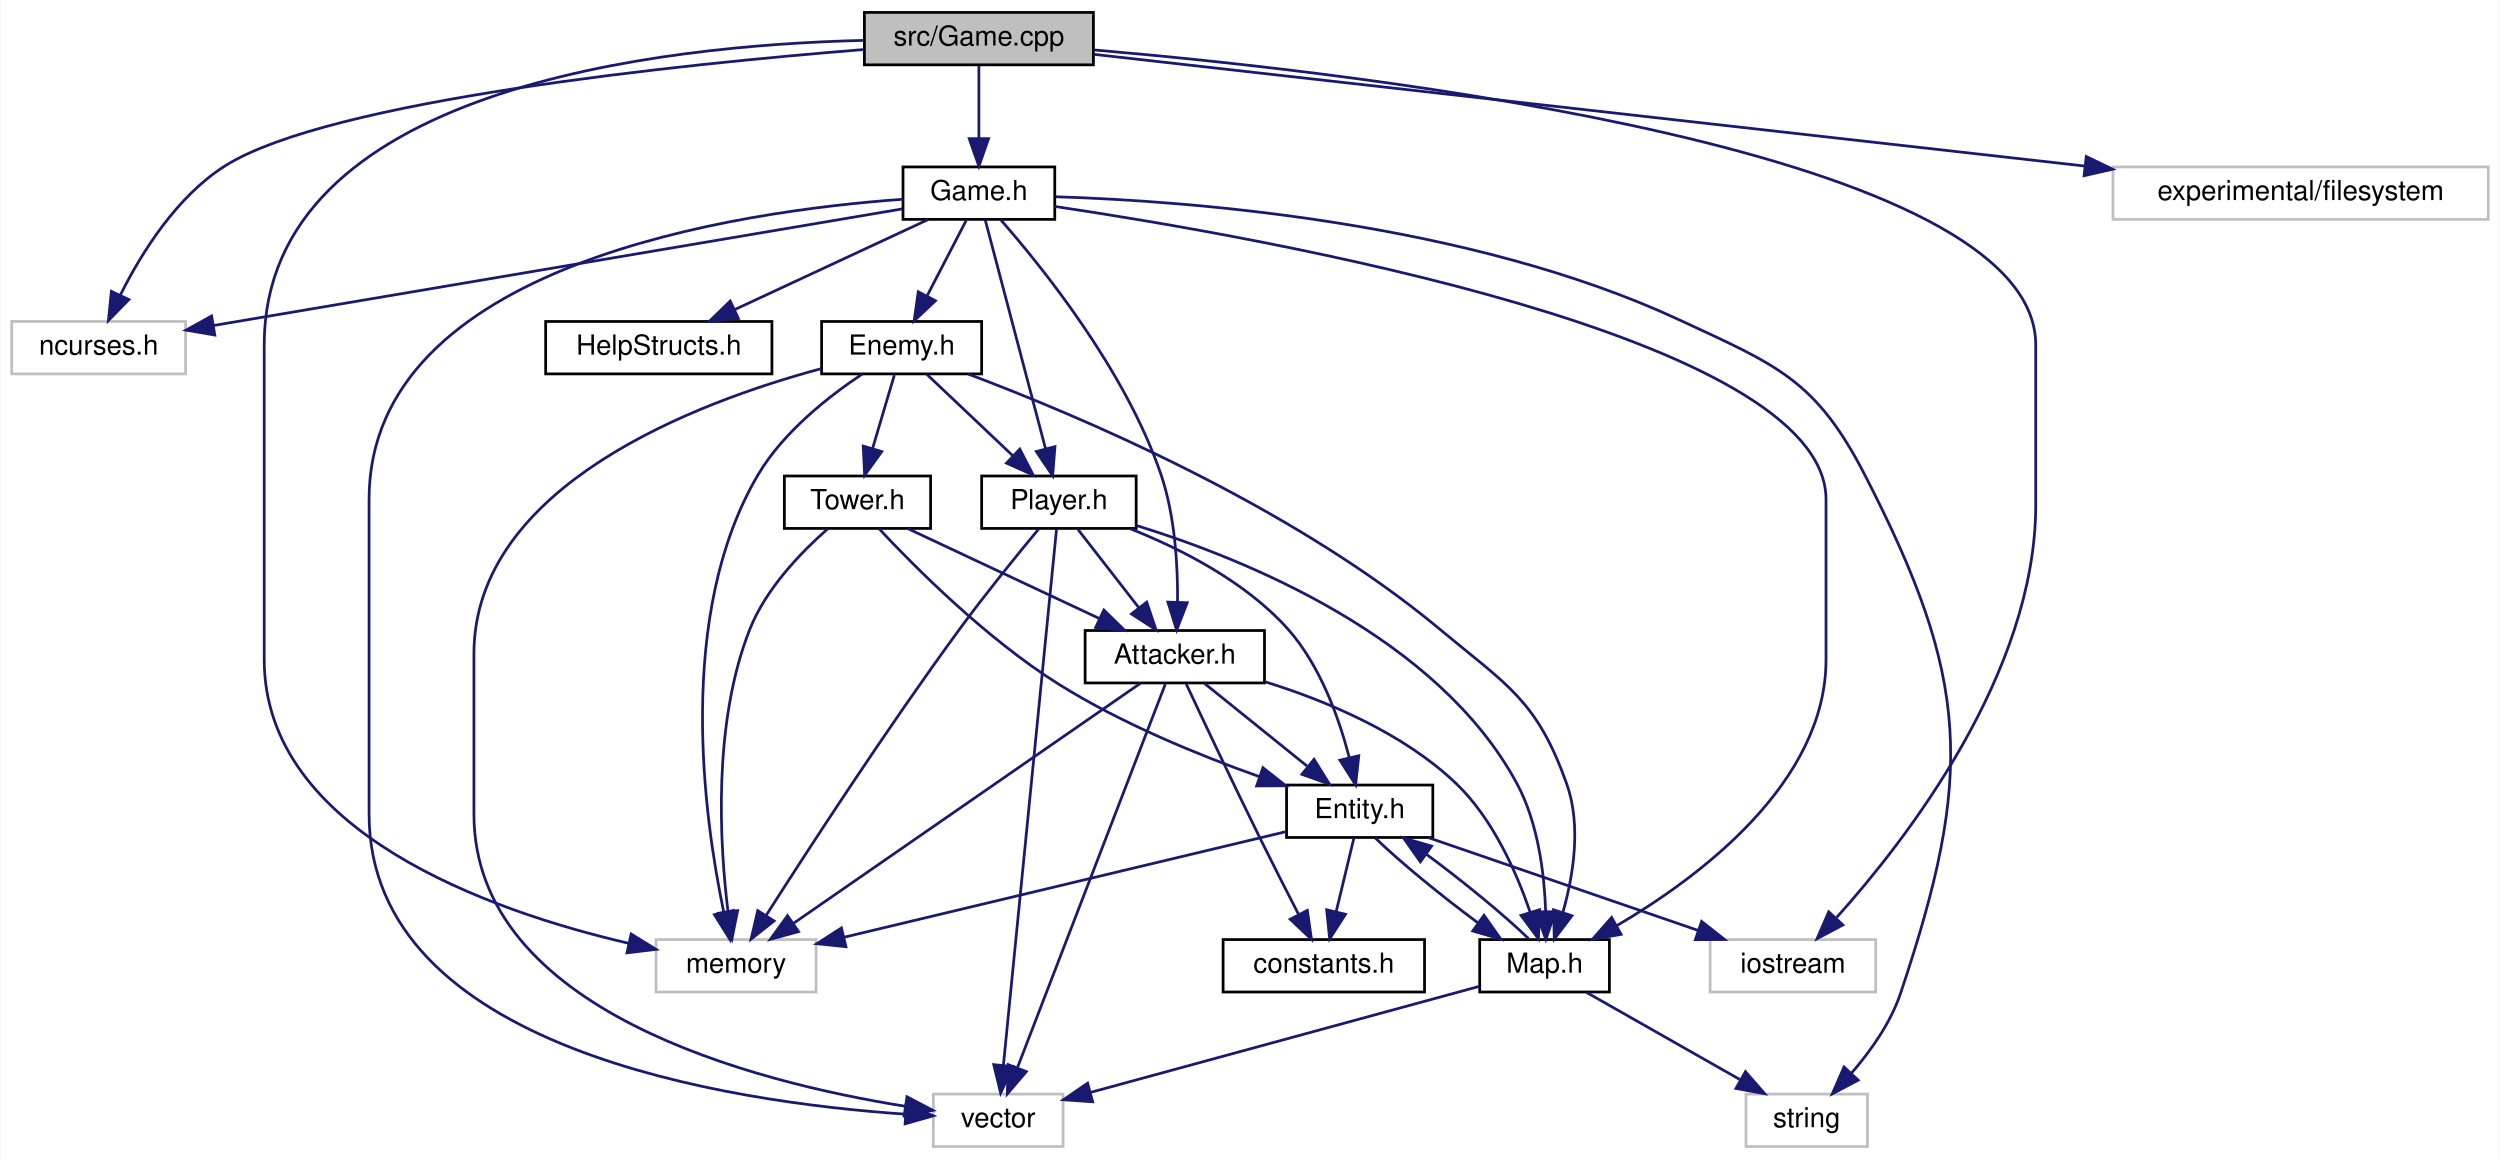
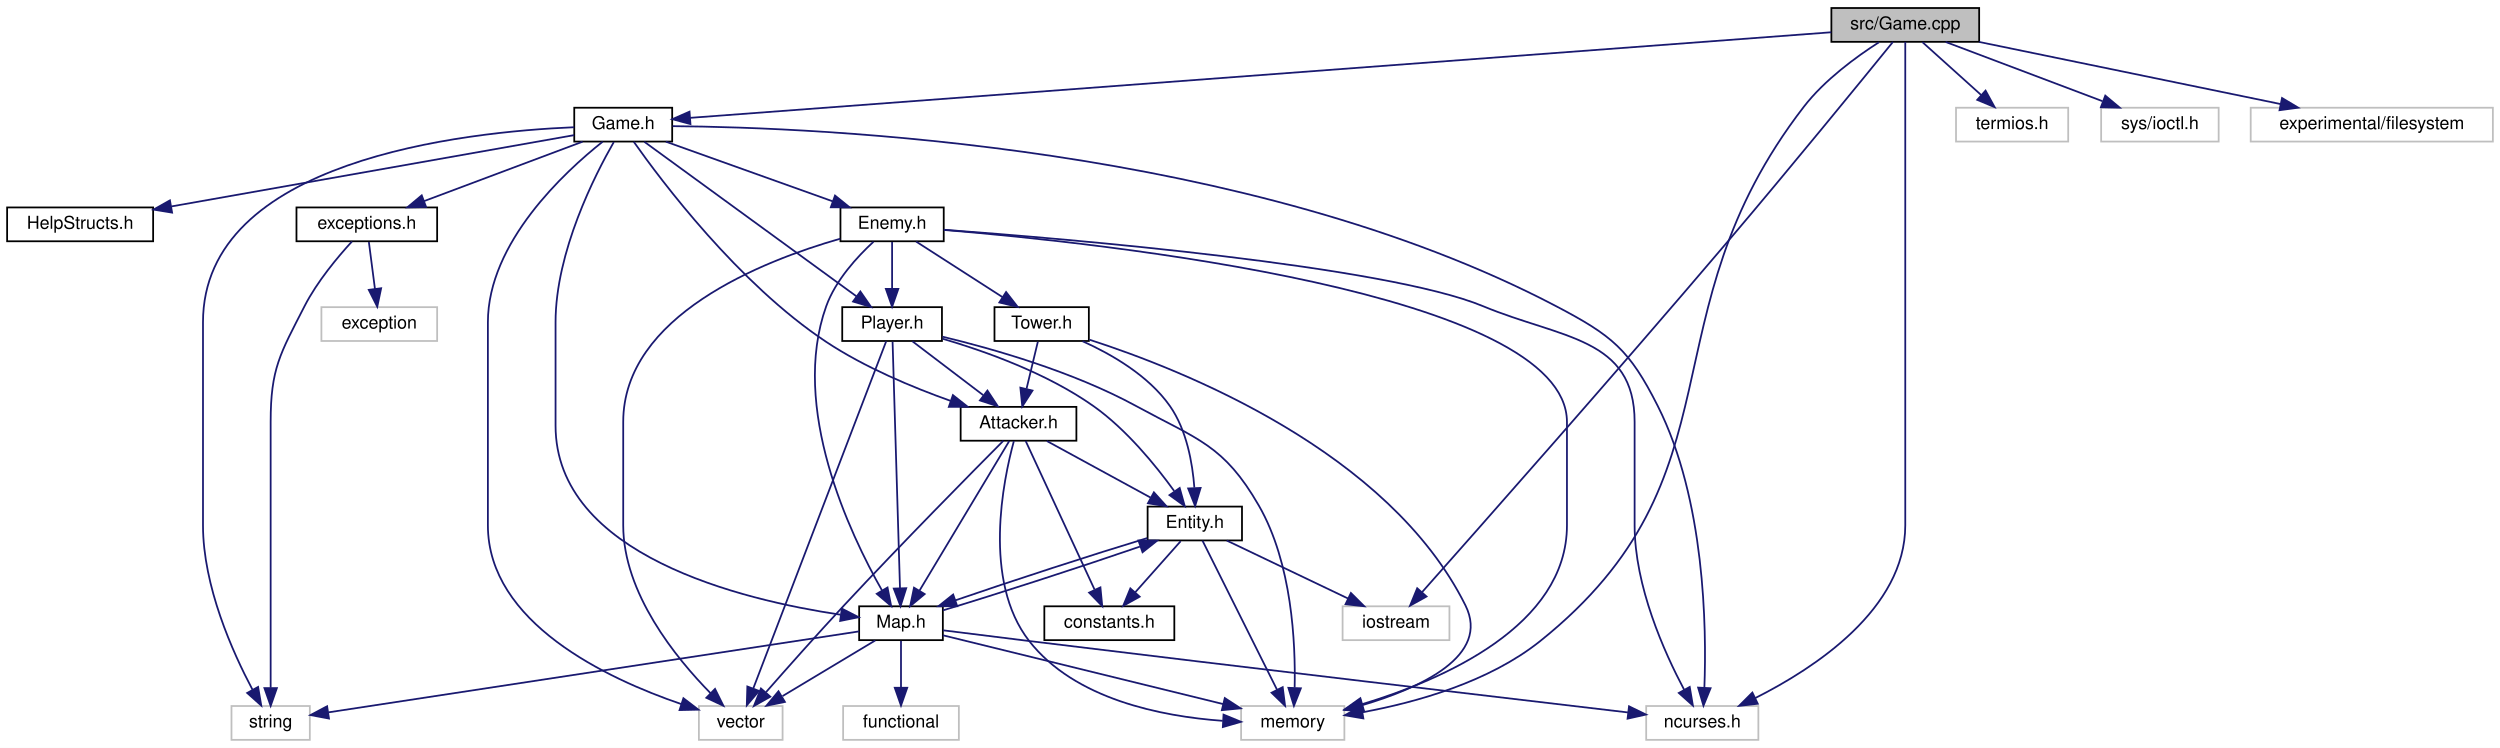
- <svg xmlns="http://www.w3.org/2000/svg" xmlns:xlink="http://www.w3.org/1999/xlink" width="906pt" height="420pt" viewBox="0.00 0.00 905.50 420.00">
+ <svg xmlns="http://www.w3.org/2000/svg" xmlns:xlink="http://www.w3.org/1999/xlink" width="1404pt" height="420pt" viewBox="0.00 0.00 1404.00 420.00">
  <g id="graph0" class="graph" transform="scale(1 1) rotate(0) translate(4 416)">
-     <polygon fill="white" stroke="transparent" points="-4,4 -4,-416 901.5,-416 901.5,4 -4,4" />
+     <polygon fill="white" stroke="transparent" points="-4,4 -4,-416 1400,-416 1400,4 -4,4" />
    <g id="node1" class="node">
      <g id="a_node1">
        <a xlink:title=" ">
-           <polygon fill="#bfbfbf" stroke="black" points="309,-392.5 309,-411.5 392,-411.5 392,-392.5 309,-392.5" />
-           <text text-anchor="middle" x="350.5" y="-399.5" font-family="Helvetica,sans-Serif" font-size="10.00">src/Game.cpp</text>
+           <polygon fill="#bfbfbf" stroke="black" points="1024.5,-392.5 1024.5,-411.5 1107.5,-411.5 1107.5,-392.5 1024.5,-392.5" />
+           <text text-anchor="middle" x="1066" y="-399.5" font-family="Helvetica,sans-Serif" font-size="10.00">src/Game.cpp</text>
        </a>
      </g>
    </g>
    <g id="node2" class="node">
      <g id="a_node2">
        <a xlink:href="Game_8h.html" target="_top" xlink:title=" ">
-           <polygon fill="white" stroke="black" points="323,-336.5 323,-355.5 378,-355.5 378,-336.5 323,-336.5" />
-           <text text-anchor="middle" x="350.5" y="-343.5" font-family="Helvetica,sans-Serif" font-size="10.00">Game.h</text>
+           <polygon fill="white" stroke="black" points="318.5,-336.5 318.5,-355.5 373.5,-355.5 373.5,-336.5 318.5,-336.5" />
+           <text text-anchor="middle" x="346" y="-343.5" font-family="Helvetica,sans-Serif" font-size="10.00">Game.h</text>
        </a>
      </g>
    </g>
    <g id="edge1" class="edge">
-       <path fill="none" stroke="midnightblue" d="M350.5,-392.08C350.5,-385.01 350.5,-374.86 350.5,-365.99" />
-       <polygon fill="midnightblue" stroke="midnightblue" points="354,-365.75 350.5,-355.75 347,-365.75 354,-365.75" />
+       <path fill="none" stroke="midnightblue" d="M1024.44,-397.88C895.97,-388.25 506.49,-359.04 383.58,-349.82" />
+       <polygon fill="midnightblue" stroke="midnightblue" points="383.76,-346.32 373.53,-349.06 383.24,-353.3 383.76,-346.32" />
    </g>
    <g id="node4" class="node">
      <g id="a_node4">
        <a xlink:title=" ">
-           <polygon fill="white" stroke="#bfbfbf" points="0,-280.5 0,-299.5 63,-299.5 63,-280.5 0,-280.5" />
-           <text text-anchor="middle" x="31.5" y="-287.5" font-family="Helvetica,sans-Serif" font-size="10.00">ncurses.h</text>
-         </a>
-       </g>
-     </g>
-     <g id="edge35" class="edge">
-       <path fill="none" stroke="midnightblue" d="M308.92,-398.06C242.32,-392.71 115.37,-379.7 77.5,-356 59.79,-344.92 46.96,-324.27 39.42,-309.21" />
-       <polygon fill="midnightblue" stroke="midnightblue" points="42.45,-307.44 35.05,-299.86 36.11,-310.4 42.45,-307.44" />
+           <polygon fill="white" stroke="#bfbfbf" points="920.5,-0.5 920.5,-19.5 983.5,-19.5 983.5,-0.5 920.5,-0.5" />
+           <text text-anchor="middle" x="952" y="-7.5" font-family="Helvetica,sans-Serif" font-size="10.00">ncurses.h</text>
+         </a>
+       </g>
+     </g>
+     <g id="edge42" class="edge">
+       <path fill="none" stroke="midnightblue" d="M1066,-392.44C1066,-373.94 1066,-328.81 1066,-291 1066,-291 1066,-291 1066,-121 1066,-74.11 1015.45,-40.89 981.67,-23.93" />
+       <polygon fill="midnightblue" stroke="midnightblue" points="983.17,-20.77 972.64,-19.58 980.13,-27.07 983.17,-20.77" />
    </g>
    <g id="node11" class="node">
      <g id="a_node11">
        <a xlink:title=" ">
-           <polygon fill="white" stroke="#bfbfbf" points="615.5,-56.5 615.5,-75.5 675.5,-75.5 675.5,-56.5 615.5,-56.5" />
-           <text text-anchor="middle" x="645.5" y="-63.5" font-family="Helvetica,sans-Serif" font-size="10.00">iostream</text>
-         </a>
-       </g>
-     </g>
-     <g id="edge36" class="edge">
-       <path fill="none" stroke="midnightblue" d="M392.22,-397.9C491.48,-389.38 733.5,-361.39 733.5,-291 733.5,-291 733.5,-291 733.5,-233 733.5,-172.11 686.7,-111.75 661.36,-83.53" />
-       <polygon fill="midnightblue" stroke="midnightblue" points="663.61,-80.81 654.26,-75.83 658.47,-85.56 663.61,-80.81" />
-     </g>
-     <g id="node12" class="node">
-       <g id="a_node12">
-         <a xlink:title=" ">
-           <polygon fill="white" stroke="#bfbfbf" points="233.5,-56.5 233.5,-75.5 291.5,-75.5 291.5,-56.5 233.5,-56.5" />
-           <text text-anchor="middle" x="262.5" y="-63.5" font-family="Helvetica,sans-Serif" font-size="10.00">memory</text>
-         </a>
-       </g>
-     </g>
-     <g id="edge37" class="edge">
-       <path fill="none" stroke="midnightblue" d="M308.89,-401.37C235.67,-399.62 91.5,-384.31 91.5,-291 91.5,-291 91.5,-291 91.5,-177 91.5,-114.58 173.08,-85.91 223.54,-74.15" />
-       <polygon fill="midnightblue" stroke="midnightblue" points="224.48,-77.52 233.49,-71.95 222.97,-70.69 224.48,-77.52" />
-     </g>
-     <g id="node16" class="node">
-       <g id="a_node16">
-         <a xlink:title=" ">
-           <polygon fill="white" stroke="#bfbfbf" points="761.5,-336.5 761.5,-355.5 897.5,-355.5 897.5,-336.5 761.5,-336.5" />
-           <text text-anchor="middle" x="829.5" y="-343.5" font-family="Helvetica,sans-Serif" font-size="10.00">experimental/filesystem</text>
-         </a>
-       </g>
-     </g>
-     <g id="edge38" class="edge">
-       <path fill="none" stroke="midnightblue" d="M392.17,-396.3C472.24,-387.28 648.74,-367.38 751.35,-355.81" />
-       <polygon fill="midnightblue" stroke="midnightblue" points="751.81,-359.28 761.35,-354.68 751.02,-352.32 751.81,-359.28" />
+           <polygon fill="white" stroke="#bfbfbf" points="693,-0.5 693,-19.5 751,-19.5 751,-0.5 693,-0.5" />
+           <text text-anchor="middle" x="722" y="-7.5" font-family="Helvetica,sans-Serif" font-size="10.00">memory</text>
+         </a>
+       </g>
+     </g>
+     <g id="edge44" class="edge">
+       <path fill="none" stroke="midnightblue" d="M1051.22,-392.27C1038.6,-384.19 1020.7,-371.18 1009,-356 918.21,-238.27 977.01,-148.99 861,-56 832.23,-32.94 791.32,-21.56 761.33,-16.03" />
+       <polygon fill="midnightblue" stroke="midnightblue" points="761.66,-12.53 751.21,-14.31 760.48,-19.44 761.66,-12.53" />
+     </g>
+     <g id="node13" class="node">
+       <g id="a_node13">
+         <a xlink:title=" ">
+           <polygon fill="white" stroke="#bfbfbf" points="750,-56.5 750,-75.5 810,-75.5 810,-56.5 750,-56.5" />
+           <text text-anchor="middle" x="780" y="-63.5" font-family="Helvetica,sans-Serif" font-size="10.00">iostream</text>
+         </a>
+       </g>
+     </g>
+     <g id="edge43" class="edge">
+       <path fill="none" stroke="midnightblue" d="M1059.05,-392.43C1042.89,-372.53 1001.47,-321.75 966,-280 903.03,-205.88 826.12,-118.91 794.57,-83.38" />
+       <polygon fill="midnightblue" stroke="midnightblue" points="797.14,-81 787.88,-75.85 791.91,-85.65 797.14,-81" />
+     </g>
+     <g id="node19" class="node">
+       <g id="a_node19">
+         <a xlink:title=" ">
+           <polygon fill="white" stroke="#bfbfbf" points="1094.5,-336.5 1094.5,-355.5 1157.5,-355.5 1157.5,-336.5 1094.5,-336.5" />
+           <text text-anchor="middle" x="1126" y="-343.5" font-family="Helvetica,sans-Serif" font-size="10.00">termios.h</text>
+         </a>
+       </g>
+     </g>
+     <g id="edge45" class="edge">
+       <path fill="none" stroke="midnightblue" d="M1075.64,-392.32C1084.51,-384.34 1097.87,-372.31 1108.61,-362.65" />
+       <polygon fill="midnightblue" stroke="midnightblue" points="1111.09,-365.13 1116.18,-355.83 1106.41,-359.92 1111.09,-365.13" />
+     </g>
+     <g id="node20" class="node">
+       <g id="a_node20">
+         <a xlink:title=" ">
+           <polygon fill="white" stroke="#bfbfbf" points="1176,-336.5 1176,-355.5 1242,-355.5 1242,-336.5 1176,-336.5" />
+           <text text-anchor="middle" x="1209" y="-343.5" font-family="Helvetica,sans-Serif" font-size="10.00">sys/ioctl.h</text>
+         </a>
+       </g>
+     </g>
+     <g id="edge46" class="edge">
+       <path fill="none" stroke="midnightblue" d="M1088.66,-392.44C1112.4,-383.48 1149.91,-369.31 1176.74,-359.18" />
+       <polygon fill="midnightblue" stroke="midnightblue" points="1178.33,-362.32 1186.45,-355.52 1175.86,-355.77 1178.33,-362.32" />
+     </g>
+     <g id="node21" class="node">
+       <g id="a_node21">
+         <a xlink:title=" ">
+           <polygon fill="white" stroke="#bfbfbf" points="1260,-336.5 1260,-355.5 1396,-355.5 1396,-336.5 1260,-336.5" />
+           <text text-anchor="middle" x="1328" y="-343.5" font-family="Helvetica,sans-Serif" font-size="10.00">experimental/filesystem</text>
+         </a>
+       </g>
+     </g>
+     <g id="edge47" class="edge">
+       <path fill="none" stroke="midnightblue" d="M1107.51,-392.44C1153.41,-382.98 1227.38,-367.74 1276.83,-357.55" />
+       <polygon fill="midnightblue" stroke="midnightblue" points="1277.59,-360.96 1286.68,-355.52 1276.18,-354.11 1277.59,-360.96" />
    </g>
    <g id="node3" class="node">
      <g id="a_node3">
        <a xlink:href="HelpStructs_8h.html" target="_top" xlink:title=" ">
-           <polygon fill="white" stroke="black" points="193.5,-280.5 193.5,-299.5 275.5,-299.5 275.5,-280.5 193.5,-280.5" />
-           <text text-anchor="middle" x="234.5" y="-287.5" font-family="Helvetica,sans-Serif" font-size="10.00">HelpStructs.h</text>
+           <polygon fill="white" stroke="black" points="0,-280.5 0,-299.5 82,-299.5 82,-280.5 0,-280.5" />
+           <text text-anchor="middle" x="41" y="-287.5" font-family="Helvetica,sans-Serif" font-size="10.00">HelpStructs.h</text>
        </a>
      </g>
    </g>
    <g id="edge2" class="edge">
-       <path fill="none" stroke="midnightblue" d="M332.12,-336.44C313.28,-327.68 283.77,-313.94 262.12,-303.86" />
-       <polygon fill="midnightblue" stroke="midnightblue" points="263.34,-300.56 252.79,-299.52 260.38,-306.91 263.34,-300.56" />
+       <path fill="none" stroke="midnightblue" d="M318.4,-340.11C267.31,-331.07 157.33,-311.6 92.24,-300.07" />
+       <polygon fill="midnightblue" stroke="midnightblue" points="92.65,-296.59 82.19,-298.29 91.43,-303.48 92.65,-296.59" />
    </g>
    <g id="edge3" class="edge">
-       <path fill="none" stroke="midnightblue" d="M322.75,-340.3C266.63,-330.8 139.41,-309.27 73.23,-298.06" />
-       <polygon fill="midnightblue" stroke="midnightblue" points="73.6,-294.58 63.16,-296.36 72.43,-301.48 73.6,-294.58" />
+       <path fill="none" stroke="midnightblue" d="M373.7,-345.15C454.91,-344.49 697.54,-334.55 870,-244 901.44,-227.49 911,-219.71 927,-188 953.51,-135.46 954.46,-63.63 953.18,-29.92" />
+       <polygon fill="midnightblue" stroke="midnightblue" points="956.66,-29.5 952.66,-19.68 949.67,-29.85 956.66,-29.5" />
    </g>
    <g id="node5" class="node">
      <g id="a_node5">
        <a xlink:href="Attacker_8h.html" target="_top" xlink:title=" ">
-           <polygon fill="white" stroke="black" points="389,-168.5 389,-187.5 454,-187.5 454,-168.5 389,-168.5" />
-           <text text-anchor="middle" x="421.5" y="-175.5" font-family="Helvetica,sans-Serif" font-size="10.00">Attacker.h</text>
+           <polygon fill="white" stroke="black" points="535.5,-168.5 535.5,-187.5 600.5,-187.5 600.5,-168.5 535.5,-168.5" />
+           <text text-anchor="middle" x="568" y="-175.5" font-family="Helvetica,sans-Serif" font-size="10.00">Attacker.h</text>
        </a>
      </g>
    </g>
    <g id="edge4" class="edge">
-       <path fill="none" stroke="midnightblue" d="M358.38,-336.36C372.9,-319.85 403.55,-282.08 416.5,-244 421.57,-229.08 422.61,-211.17 422.49,-197.93" />
-       <polygon fill="midnightblue" stroke="midnightblue" points="425.99,-197.57 422.17,-187.69 418.99,-197.79 425.99,-197.57" />
+       <path fill="none" stroke="midnightblue" d="M351.9,-336.4C367.25,-314.62 410.69,-256.7 460,-224 481.58,-209.69 508.45,-198.47 529.99,-190.82" />
+       <polygon fill="midnightblue" stroke="midnightblue" points="531.15,-194.12 539.47,-187.55 528.87,-187.5 531.15,-194.12" />
    </g>
    <g id="node8" class="node">
      <g id="a_node8">
        <a xlink:href="Map_8h.html" target="_top" xlink:title=" ">
-           <polygon fill="white" stroke="black" points="532,-56.5 532,-75.5 579,-75.5 579,-56.5 532,-56.5" />
-           <text text-anchor="middle" x="555.5" y="-63.5" font-family="Helvetica,sans-Serif" font-size="10.00">Map.h</text>
-         </a>
-       </g>
-     </g>
-     <g id="edge17" class="edge">
-       <path fill="none" stroke="midnightblue" d="M378.01,-341.18C453.37,-329.96 657.5,-294.09 657.5,-235 657.5,-235 657.5,-235 657.5,-177 657.5,-132.39 611.84,-98.23 581.62,-80.51" />
-       <polygon fill="midnightblue" stroke="midnightblue" points="583.23,-77.4 572.8,-75.55 579.8,-83.5 583.23,-77.4" />
+           <polygon fill="white" stroke="black" points="478.5,-56.5 478.5,-75.5 525.5,-75.5 525.5,-56.5 478.5,-56.5" />
+           <text text-anchor="middle" x="502" y="-63.5" font-family="Helvetica,sans-Serif" font-size="10.00">Map.h</text>
+         </a>
+       </g>
+     </g>
+     <g id="edge20" class="edge">
+       <path fill="none" stroke="midnightblue" d="M340.72,-336.23C330.27,-318.04 308,-274.6 308,-235 308,-235 308,-235 308,-177 308,-104.25 412.5,-79.04 468.11,-70.77" />
+       <polygon fill="midnightblue" stroke="midnightblue" points="468.78,-74.21 478.21,-69.37 467.83,-67.27 468.78,-74.21" />
    </g>
    <g id="node9" class="node">
      <g id="a_node9">
        <a xlink:title=" ">
-           <polygon fill="white" stroke="#bfbfbf" points="334,-0.5 334,-19.5 381,-19.5 381,-0.5 334,-0.5" />
-           <text text-anchor="middle" x="357.5" y="-7.5" font-family="Helvetica,sans-Serif" font-size="10.00">vector</text>
-         </a>
-       </g>
-     </g>
-     <g id="edge33" class="edge">
-       <path fill="none" stroke="midnightblue" d="M322.96,-343.79C263.71,-339.54 129.5,-320.5 129.5,-235 129.5,-235 129.5,-235 129.5,-121 129.5,-35.83 260.15,-16.57 323.65,-12.24" />
-       <polygon fill="midnightblue" stroke="midnightblue" points="324.18,-15.72 333.96,-11.63 323.77,-8.73 324.18,-15.72" />
+           <polygon fill="white" stroke="#bfbfbf" points="388.5,-0.5 388.5,-19.5 435.5,-19.5 435.5,-0.5 388.5,-0.5" />
+           <text text-anchor="middle" x="412" y="-7.5" font-family="Helvetica,sans-Serif" font-size="10.00">vector</text>
+         </a>
+       </g>
+     </g>
+     <g id="edge40" class="edge">
+       <path fill="none" stroke="midnightblue" d="M334.46,-336.43C313.2,-319.57 270,-279.8 270,-235 270,-235 270,-235 270,-121 270,-66.29 336.69,-34.91 378.66,-20.57" />
+       <polygon fill="midnightblue" stroke="midnightblue" points="379.81,-23.88 388.23,-17.45 377.64,-17.22 379.81,-23.88" />
    </g>
    <g id="node10" class="node">
      <g id="a_node10">
        <a xlink:title=" ">
-           <polygon fill="white" stroke="#bfbfbf" points="628.5,-0.5 628.5,-19.5 672.5,-19.5 672.5,-0.5 628.5,-0.5" />
-           <text text-anchor="middle" x="650.5" y="-7.5" font-family="Helvetica,sans-Serif" font-size="10.00">string</text>
-         </a>
-       </g>
-     </g>
-     <g id="edge34" class="edge">
-       <path fill="none" stroke="midnightblue" d="M378.2,-344.7C426.43,-343.19 527.97,-335.63 604.5,-300 639.68,-283.62 653.72,-278.5 671.5,-244 709.87,-169.55 711.13,-135.41 684.5,-56 680.9,-45.25 673.6,-35.02 666.68,-27.04" />
-       <polygon fill="midnightblue" stroke="midnightblue" points="669.15,-24.56 659.79,-19.61 664.02,-29.32 669.15,-24.56" />
-     </g>
-     <g id="node13" class="node">
-       <g id="a_node13">
-         <a xlink:href="Player_8h.html" target="_top" xlink:title=" ">
-           <polygon fill="white" stroke="black" points="351.5,-224.5 351.5,-243.5 407.5,-243.5 407.5,-224.5 351.5,-224.5" />
-           <text text-anchor="middle" x="379.5" y="-231.5" font-family="Helvetica,sans-Serif" font-size="10.00">Player.h</text>
-         </a>
-       </g>
-     </g>
-     <g id="edge18" class="edge">
-       <path fill="none" stroke="midnightblue" d="M352.78,-336.37C357.48,-318.54 368.35,-277.3 374.68,-253.27" />
-       <polygon fill="midnightblue" stroke="midnightblue" points="378.07,-254.15 377.23,-243.59 371.3,-252.37 378.07,-254.15" />
+           <polygon fill="white" stroke="#bfbfbf" points="126,-0.5 126,-19.5 170,-19.5 170,-0.5 126,-0.5" />
+           <text text-anchor="middle" x="148" y="-7.5" font-family="Helvetica,sans-Serif" font-size="10.00">string</text>
+         </a>
+       </g>
+     </g>
+     <g id="edge41" class="edge">
+       <path fill="none" stroke="midnightblue" d="M318.47,-344.55C256.21,-341.93 110,-326.09 110,-235 110,-235 110,-235 110,-121 110,-86.81 126.6,-49.76 137.86,-28.57" />
+       <polygon fill="midnightblue" stroke="midnightblue" points="140.95,-30.22 142.72,-19.77 134.82,-26.83 140.95,-30.22" />
    </g>
    <g id="node14" class="node">
      <g id="a_node14">
+         <a xlink:href="exceptions_8h.html" target="_top" xlink:title=" ">
+           <polygon fill="white" stroke="black" points="162.5,-280.5 162.5,-299.5 241.5,-299.5 241.5,-280.5 162.5,-280.5" />
+           <text text-anchor="middle" x="202" y="-287.5" font-family="Helvetica,sans-Serif" font-size="10.00">exceptions.h</text>
+         </a>
+       </g>
+     </g>
+     <g id="edge21" class="edge">
+       <path fill="none" stroke="midnightblue" d="M323.18,-336.44C299.17,-327.44 261.17,-313.19 234.13,-303.05" />
+       <polygon fill="midnightblue" stroke="midnightblue" points="235.3,-299.75 224.71,-299.52 232.84,-306.3 235.3,-299.75" />
+     </g>
+     <g id="node16" class="node">
+       <g id="a_node16">
+         <a xlink:href="Player_8h.html" target="_top" xlink:title=" ">
+           <polygon fill="white" stroke="black" points="469,-224.5 469,-243.5 525,-243.5 525,-224.5 469,-224.5" />
+           <text text-anchor="middle" x="497" y="-231.5" font-family="Helvetica,sans-Serif" font-size="10.00">Player.h</text>
+         </a>
+       </g>
+     </g>
+     <g id="edge24" class="edge">
+       <path fill="none" stroke="midnightblue" d="M357.85,-336.37C383.65,-317.57 445.15,-272.77 477.05,-249.53" />
+       <polygon fill="midnightblue" stroke="midnightblue" points="479.18,-252.31 485.21,-243.59 475.06,-246.65 479.18,-252.31" />
+     </g>
+     <g id="node17" class="node">
+       <g id="a_node17">
        <a xlink:href="Enemy_8h.html" target="_top" xlink:title=" ">
-           <polygon fill="white" stroke="black" points="293.5,-280.5 293.5,-299.5 351.5,-299.5 351.5,-280.5 293.5,-280.5" />
-           <text text-anchor="middle" x="322.5" y="-287.5" font-family="Helvetica,sans-Serif" font-size="10.00">Enemy.h</text>
-         </a>
-       </g>
-     </g>
-     <g id="edge24" class="edge">
-       <path fill="none" stroke="midnightblue" d="M345.88,-336.08C342.04,-328.69 336.48,-317.95 331.74,-308.81" />
-       <polygon fill="midnightblue" stroke="midnightblue" points="334.75,-307.02 327.04,-299.75 328.53,-310.24 334.75,-307.02" />
+           <polygon fill="white" stroke="black" points="468,-280.5 468,-299.5 526,-299.5 526,-280.5 468,-280.5" />
+           <text text-anchor="middle" x="497" y="-287.5" font-family="Helvetica,sans-Serif" font-size="10.00">Enemy.h</text>
+         </a>
+       </g>
+     </g>
+     <g id="edge30" class="edge">
+       <path fill="none" stroke="midnightblue" d="M369.93,-336.44C395.22,-327.4 435.3,-313.06 463.68,-302.92" />
+       <polygon fill="midnightblue" stroke="midnightblue" points="464.95,-306.18 473.19,-299.52 462.59,-299.59 464.95,-306.18" />
    </g>
    <g id="node6" class="node">
      <g id="a_node6">
        <a xlink:href="Entity_8h.html" target="_top" xlink:title=" ">
-           <polygon fill="white" stroke="black" points="462,-112.5 462,-131.5 515,-131.5 515,-112.5 462,-112.5" />
-           <text text-anchor="middle" x="488.5" y="-119.5" font-family="Helvetica,sans-Serif" font-size="10.00">Entity.h</text>
+           <polygon fill="white" stroke="black" points="640.5,-112.5 640.5,-131.5 693.5,-131.5 693.5,-112.5 640.5,-112.5" />
+           <text text-anchor="middle" x="667" y="-119.5" font-family="Helvetica,sans-Serif" font-size="10.00">Entity.h</text>
        </a>
      </g>
    </g>
    <g id="edge5" class="edge">
-       <path fill="none" stroke="midnightblue" d="M432.26,-168.32C442.27,-160.26 457.39,-148.08 469.43,-138.37" />
-       <polygon fill="midnightblue" stroke="midnightblue" points="471.95,-140.83 477.54,-131.83 467.56,-135.38 471.95,-140.83" />
+       <path fill="none" stroke="midnightblue" d="M583.91,-168.32C599.64,-159.74 623.94,-146.49 642.21,-136.52" />
+       <polygon fill="midnightblue" stroke="midnightblue" points="644.03,-139.52 651.13,-131.65 640.68,-133.37 644.03,-139.52" />
    </g>
    <g id="node7" class="node">
      <g id="a_node7">
        <a xlink:href="constants_8h.html" target="_top" xlink:title=" ">
-           <polygon fill="white" stroke="black" points="439,-56.5 439,-75.5 512,-75.5 512,-56.5 439,-56.5" />
-           <text text-anchor="middle" x="475.5" y="-63.5" font-family="Helvetica,sans-Serif" font-size="10.00">constants.h</text>
-         </a>
-       </g>
+           <polygon fill="white" stroke="black" points="582.5,-56.5 582.5,-75.5 655.5,-75.5 655.5,-56.5 582.5,-56.5" />
+           <text text-anchor="middle" x="619" y="-63.5" font-family="Helvetica,sans-Serif" font-size="10.00">constants.h</text>
+         </a>
+       </g>
+     </g>
+     <g id="edge16" class="edge">
+       <path fill="none" stroke="midnightblue" d="M572,-168.37C580.31,-150.46 599.56,-108.92 610.68,-84.95" />
+       <polygon fill="midnightblue" stroke="midnightblue" points="613.99,-86.14 615.02,-75.59 607.64,-83.19 613.99,-86.14" />
+     </g>
+     <g id="edge19" class="edge">
+       <path fill="none" stroke="midnightblue" d="M562.82,-168.37C551.98,-150.3 526.71,-108.18 512.38,-84.31" />
+       <polygon fill="midnightblue" stroke="midnightblue" points="515.3,-82.37 507.15,-75.59 509.3,-85.97 515.3,-82.37" />
+     </g>
+     <g id="edge17" class="edge">
+       <path fill="none" stroke="midnightblue" d="M559.49,-168.47C542.33,-151.22 502.46,-110.88 470,-76 454.79,-59.65 437.83,-40.54 426.2,-27.29" />
+       <polygon fill="midnightblue" stroke="midnightblue" points="428.62,-24.74 419.4,-19.52 423.35,-29.35 428.62,-24.74" />
+     </g>
+     <g id="edge18" class="edge">
+       <path fill="none" stroke="midnightblue" d="M565.38,-168.24C559.47,-146.58 547.61,-89.83 574,-56 599.53,-23.28 648.16,-13.67 682.7,-11.18" />
+       <polygon fill="midnightblue" stroke="midnightblue" points="683.13,-14.67 692.93,-10.63 682.75,-7.68 683.13,-14.67" />
+     </g>
+     <g id="edge6" class="edge">
+       <path fill="none" stroke="midnightblue" d="M659.07,-112.08C652.15,-104.3 641.93,-92.8 633.55,-83.37" />
+       <polygon fill="midnightblue" stroke="midnightblue" points="636.04,-80.9 626.78,-75.75 630.81,-85.55 636.04,-80.9" />
+     </g>
+     <g id="edge7" class="edge">
+       <path fill="none" stroke="midnightblue" d="M640.33,-113.83C610.75,-104.9 563.43,-89.52 532.44,-78.83" />
+       <polygon fill="midnightblue" stroke="midnightblue" points="533.6,-75.52 523,-75.54 531.29,-82.13 533.6,-75.52" />
+     </g>
+     <g id="edge15" class="edge">
+       <path fill="none" stroke="midnightblue" d="M671.32,-112.37C680.31,-94.38 701.22,-52.55 713.19,-28.63" />
+       <polygon fill="midnightblue" stroke="midnightblue" points="716.36,-30.1 717.7,-19.59 710.1,-26.97 716.36,-30.1" />
+     </g>
+     <g id="edge14" class="edge">
+       <path fill="none" stroke="midnightblue" d="M684.91,-112.44C703.25,-103.68 732.01,-89.94 753.09,-79.86" />
+       <polygon fill="midnightblue" stroke="midnightblue" points="754.67,-82.99 762.18,-75.52 751.65,-76.67 754.67,-82.99" />
+     </g>
+     <g id="edge11" class="edge">
+       <path fill="none" stroke="midnightblue" d="M525.67,-62.01C539.71,-60.24 557.87,-57.97 574,-56 696.15,-41.1 840.57,-24.07 910.25,-15.89" />
+       <polygon fill="midnightblue" stroke="midnightblue" points="910.86,-19.34 920.38,-14.7 910.04,-12.39 910.86,-19.34" />
    </g>
    <g id="edge13" class="edge">
-       <path fill="none" stroke="midnightblue" d="M425.64,-168.13C431.51,-155.58 442.65,-131.95 452.5,-112 456.97,-102.94 462.08,-92.92 466.34,-84.65" />
-       <polygon fill="midnightblue" stroke="midnightblue" points="469.54,-86.08 471.02,-75.59 463.32,-82.87 469.54,-86.08" />
-     </g>
-     <g id="edge16" class="edge">
-       <path fill="none" stroke="midnightblue" d="M454.25,-168.91C476.09,-162.12 504.22,-150.49 523.5,-132 536.81,-119.24 545.37,-99.77 550.26,-85.47" />
-       <polygon fill="midnightblue" stroke="midnightblue" points="553.66,-86.32 553.29,-75.73 546.97,-84.24 553.66,-86.32" />
-     </g>
-     <g id="edge14" class="edge">
-       <path fill="none" stroke="midnightblue" d="M418.06,-168.08C407.94,-141.83 378.14,-64.55 364.48,-29.12" />
-       <polygon fill="midnightblue" stroke="midnightblue" points="367.67,-27.64 360.8,-19.57 361.14,-30.16 367.67,-27.64" />
-     </g>
-     <g id="edge15" class="edge">
-       <path fill="none" stroke="midnightblue" d="M409.02,-168.37C381.86,-149.57 317.09,-104.77 283.51,-81.53" />
-       <polygon fill="midnightblue" stroke="midnightblue" points="285.13,-78.4 274.92,-75.59 281.15,-84.16 285.13,-78.4" />
-     </g>
-     <g id="edge6" class="edge">
-       <path fill="none" stroke="midnightblue" d="M486.35,-112.08C484.63,-104.93 482.15,-94.64 480,-85.69" />
-       <polygon fill="midnightblue" stroke="midnightblue" points="483.35,-84.65 477.61,-75.75 476.54,-86.29 483.35,-84.65" />
-     </g>
-     <g id="edge7" class="edge">
-       <path fill="none" stroke="midnightblue" d="M494.15,-112.32C502.62,-104.06 517.94,-91.45 531.27,-81.63" />
-       <polygon fill="midnightblue" stroke="midnightblue" points="533.54,-84.31 539.65,-75.65 529.48,-78.61 533.54,-84.31" />
-     </g>
-     <g id="edge11" class="edge">
-       <path fill="none" stroke="midnightblue" d="M513.38,-112.44C539.79,-103.36 581.72,-88.94 611.24,-78.78" />
-       <polygon fill="midnightblue" stroke="midnightblue" points="612.42,-82.08 620.74,-75.52 610.14,-75.46 612.42,-82.08" />
+       <path fill="none" stroke="midnightblue" d="M525.59,-73.24C554.75,-81.97 604.08,-97.98 636.18,-109.04" />
+       <polygon fill="midnightblue" stroke="midnightblue" points="635.35,-112.46 645.94,-112.44 637.65,-105.85 635.35,-112.46" />
+     </g>
+     <g id="edge8" class="edge">
+       <path fill="none" stroke="midnightblue" d="M487.54,-56.32C473.5,-47.9 451.95,-34.97 435.46,-25.07" />
+       <polygon fill="midnightblue" stroke="midnightblue" points="436.8,-21.8 426.42,-19.65 433.2,-27.8 436.8,-21.8" />
+     </g>
+     <g id="edge9" class="edge">
+       <path fill="none" stroke="midnightblue" d="M478.5,-61.42C416.96,-52.03 250.97,-26.71 180.43,-15.95" />
+       <polygon fill="midnightblue" stroke="midnightblue" points="180.76,-12.46 170.35,-14.41 179.7,-19.38 180.76,-12.46" />
+     </g>
+     <g id="edge10" class="edge">
+       <path fill="none" stroke="midnightblue" d="M525.54,-59.22C563.16,-49.99 637.21,-31.81 682.88,-20.6" />
+       <polygon fill="midnightblue" stroke="midnightblue" points="683.84,-23.97 692.72,-18.19 682.18,-17.17 683.84,-23.97" />
+     </g>
+     <g id="node12" class="node">
+       <g id="a_node12">
+         <a xlink:title=" ">
+           <polygon fill="white" stroke="#bfbfbf" points="469.5,-0.5 469.5,-19.5 534.5,-19.5 534.5,-0.5 469.5,-0.5" />
+           <text text-anchor="middle" x="502" y="-7.5" font-family="Helvetica,sans-Serif" font-size="10.00">functional</text>
+         </a>
+       </g>
    </g>
    <g id="edge12" class="edge">
-       <path fill="none" stroke="midnightblue" d="M461.69,-114.59C422.01,-105.11 347.43,-87.29 301.64,-76.35" />
-       <polygon fill="midnightblue" stroke="midnightblue" points="302.32,-72.91 291.78,-74 300.69,-79.72 302.32,-72.91" />
-     </g>
-     <g id="edge10" class="edge">
-       <path fill="none" stroke="midnightblue" d="M549.69,-75.83C541.19,-84.11 525.97,-96.62 512.71,-106.38" />
-       <polygon fill="midnightblue" stroke="midnightblue" points="510.49,-103.67 504.38,-112.32 514.55,-109.37 510.49,-103.67" />
-     </g>
-     <g id="edge8" class="edge">
-       <path fill="none" stroke="midnightblue" d="M531.62,-58.49C496.51,-48.91 430.84,-31 390.95,-20.12" />
-       <polygon fill="midnightblue" stroke="midnightblue" points="391.73,-16.71 381.16,-17.45 389.89,-23.46 391.73,-16.71" />
-     </g>
-     <g id="edge9" class="edge">
-       <path fill="none" stroke="midnightblue" d="M570.76,-56.32C585.72,-47.82 608.75,-34.73 626.23,-24.8" />
-       <polygon fill="midnightblue" stroke="midnightblue" points="628.31,-27.64 635.27,-19.65 624.85,-21.55 628.31,-27.64" />
-     </g>
-     <g id="edge20" class="edge">
-       <path fill="none" stroke="midnightblue" d="M386.44,-224.08C392.43,-216.38 401.25,-205.03 408.55,-195.65" />
-       <polygon fill="midnightblue" stroke="midnightblue" points="411.32,-197.79 414.69,-187.75 405.79,-193.5 411.32,-197.79" />
-     </g>
-     <g id="edge19" class="edge">
-       <path fill="none" stroke="midnightblue" d="M405.4,-224.37C423.52,-217.16 447.13,-205.26 462.5,-188 474.23,-174.82 481.02,-155.68 484.7,-141.58" />
-       <polygon fill="midnightblue" stroke="midnightblue" points="488.17,-142.1 487.02,-131.57 481.35,-140.52 488.17,-142.1" />
-     </g>
-     <g id="edge23" class="edge">
-       <path fill="none" stroke="midnightblue" d="M407.74,-225.51C447.1,-213.35 516.85,-185.15 545.5,-132 553.2,-117.71 555.43,-99.24 555.9,-85.65" />
-       <polygon fill="midnightblue" stroke="midnightblue" points="559.4,-85.59 555.95,-75.57 552.4,-85.55 559.4,-85.59" />
+       <path fill="none" stroke="midnightblue" d="M502,-56.08C502,-49.01 502,-38.86 502,-29.99" />
+       <polygon fill="midnightblue" stroke="midnightblue" points="505.5,-29.75 502,-19.75 498.5,-29.75 505.5,-29.75" />
    </g>
    <g id="edge22" class="edge">
-       <path fill="none" stroke="midnightblue" d="M378.64,-224.3C375.4,-191.63 363.93,-75.87 359.38,-29.96" />
-       <polygon fill="midnightblue" stroke="midnightblue" points="362.85,-29.49 358.38,-19.88 355.88,-30.18 362.85,-29.49" />
-     </g>
-     <g id="edge21" class="edge">
-       <path fill="none" stroke="midnightblue" d="M372.1,-224.21C364.66,-215.26 352.96,-200.91 343.5,-188 317.11,-151.98 288.57,-108.05 273.41,-84.28" />
-       <polygon fill="midnightblue" stroke="midnightblue" points="276.27,-82.25 267.95,-75.68 270.36,-86 276.27,-82.25" />
-     </g>
-     <g id="edge30" class="edge">
-       <path fill="none" stroke="midnightblue" d="M346.67,-280.42C385.61,-265.79 463.31,-233.15 517.5,-188 542.24,-167.38 552.64,-162.32 563.5,-132 568.89,-116.95 565.94,-98.82 562.19,-85.53" />
-       <polygon fill="midnightblue" stroke="midnightblue" points="565.42,-84.13 559.02,-75.69 558.76,-86.28 565.42,-84.13" />
-     </g>
-     <g id="edge32" class="edge">
-       <path fill="none" stroke="midnightblue" d="M293.35,-282.4C248.45,-270.31 167.5,-240.05 167.5,-179 167.5,-179 167.5,-179 167.5,-121 167.5,-49.56 269.34,-23.77 323.9,-15.07" />
-       <polygon fill="midnightblue" stroke="midnightblue" points="324.44,-18.53 333.82,-13.6 323.41,-11.61 324.44,-18.53" />
-     </g>
-     <g id="edge31" class="edge">
-       <path fill="none" stroke="midnightblue" d="M308.3,-280.49C296.34,-272.55 279.74,-259.62 270.5,-244 240.53,-193.34 250.89,-119.51 258.04,-85.46" />
-       <polygon fill="midnightblue" stroke="midnightblue" points="261.49,-86.06 260.28,-75.53 254.67,-84.52 261.49,-86.06" />
-     </g>
-     <g id="edge25" class="edge">
-       <path fill="none" stroke="midnightblue" d="M331.66,-280.32C340,-272.42 352.53,-260.55 362.68,-250.94" />
-       <polygon fill="midnightblue" stroke="midnightblue" points="365.32,-253.25 370.18,-243.83 360.51,-248.17 365.32,-253.25" />
+       <path fill="none" stroke="midnightblue" d="M193.67,-280.39C185.78,-271.8 174.12,-257.92 167,-244 153.3,-217.2 148,-209.1 148,-179 148,-179 148,-179 148,-121 148,-88.95 148,-51.64 148,-29.75" />
+       <polygon fill="midnightblue" stroke="midnightblue" points="151.5,-29.56 148,-19.56 144.5,-29.56 151.5,-29.56" />
    </g>
    <g id="node15" class="node">
      <g id="a_node15">
+         <a xlink:title=" ">
+           <polygon fill="white" stroke="#bfbfbf" points="176.5,-224.5 176.5,-243.5 241.5,-243.5 241.5,-224.5 176.5,-224.5" />
+           <text text-anchor="middle" x="209" y="-231.5" font-family="Helvetica,sans-Serif" font-size="10.00">exception</text>
+         </a>
+       </g>
+     </g>
+     <g id="edge23" class="edge">
+       <path fill="none" stroke="midnightblue" d="M203.16,-280.08C204.08,-272.93 205.42,-262.64 206.58,-253.69" />
+       <polygon fill="midnightblue" stroke="midnightblue" points="210.05,-254.12 207.87,-243.75 203.11,-253.22 210.05,-254.12" />
+     </g>
+     <g id="edge26" class="edge">
+       <path fill="none" stroke="midnightblue" d="M508.41,-224.32C519.11,-216.18 535.34,-203.84 548.16,-194.09" />
+       <polygon fill="midnightblue" stroke="midnightblue" points="550.54,-196.67 556.39,-187.83 546.31,-191.1 550.54,-196.67" />
+     </g>
+     <g id="edge25" class="edge">
+       <path fill="none" stroke="midnightblue" d="M525.29,-225.78C549.32,-218.75 583.96,-206.39 610,-188 628.5,-174.93 645,-154.68 655.43,-140.25" />
+       <polygon fill="midnightblue" stroke="midnightblue" points="658.51,-141.96 661.36,-131.75 652.77,-137.95 658.51,-141.96" />
+     </g>
+     <g id="edge29" class="edge">
+       <path fill="none" stroke="midnightblue" d="M497.27,-224.08C498.06,-197.95 500.37,-121.21 501.44,-85.58" />
+       <polygon fill="midnightblue" stroke="midnightblue" points="504.94,-85.67 501.74,-75.57 497.94,-85.46 504.94,-85.67" />
+     </g>
+     <g id="edge28" class="edge">
+       <path fill="none" stroke="midnightblue" d="M493.67,-224.3C481.11,-191.49 436.46,-74.88 419.04,-29.38" />
+       <polygon fill="midnightblue" stroke="midnightblue" points="422.25,-27.97 415.4,-19.88 415.71,-30.47 422.25,-27.97" />
+     </g>
+     <g id="edge27" class="edge">
+       <path fill="none" stroke="midnightblue" d="M525.25,-226.92C553.83,-220.05 598.73,-207.25 634,-188 668.67,-169.08 683.29,-166.23 703,-132 721.59,-99.71 723.63,-54.92 723.07,-29.88" />
+       <polygon fill="midnightblue" stroke="midnightblue" points="726.56,-29.45 722.66,-19.6 719.56,-29.73 726.56,-29.45" />
+     </g>
+     <g id="edge39" class="edge">
+       <path fill="none" stroke="midnightblue" d="M526.01,-286.98C596.36,-281.79 774.28,-266.74 829,-244 872.92,-225.75 914,-226.56 914,-179 914,-179 914,-179 914,-121 914,-86.81 930.6,-49.76 941.86,-28.57" />
+       <polygon fill="midnightblue" stroke="midnightblue" points="944.95,-30.22 946.72,-19.77 938.82,-26.83 944.95,-30.22" />
+     </g>
+     <g id="edge36" class="edge">
+       <path fill="none" stroke="midnightblue" d="M486.56,-280.24C477.58,-271.97 465.25,-258.66 460,-244 439.63,-187.15 473.12,-116.47 491.38,-84.34" />
+       <polygon fill="midnightblue" stroke="midnightblue" points="494.43,-86.06 496.48,-75.67 488.39,-82.52 494.43,-86.06" />
+     </g>
+     <g id="edge38" class="edge">
+       <path fill="none" stroke="midnightblue" d="M467.89,-281.95C424.01,-269.4 346,-238.68 346,-179 346,-179 346,-179 346,-121 346,-82.86 375.54,-46.52 395.09,-26.64" />
+       <polygon fill="midnightblue" stroke="midnightblue" points="397.56,-29.12 402.26,-19.63 392.67,-24.12 397.56,-29.12" />
+     </g>
+     <g id="edge37" class="edge">
+       <path fill="none" stroke="midnightblue" d="M526.11,-286.86C614.86,-279.53 876,-251.8 876,-179 876,-179 876,-179 876,-121 876,-64.52 806.57,-34.3 760.95,-20.53" />
+       <polygon fill="midnightblue" stroke="midnightblue" points="761.91,-17.16 751.33,-17.76 759.97,-23.89 761.91,-17.16" />
+     </g>
+     <g id="edge31" class="edge">
+       <path fill="none" stroke="midnightblue" d="M497,-280.08C497,-273.01 497,-262.86 497,-253.99" />
+       <polygon fill="midnightblue" stroke="midnightblue" points="500.5,-253.75 497,-243.75 493.5,-253.75 500.5,-253.75" />
+     </g>
+     <g id="node18" class="node">
+       <g id="a_node18">
        <a xlink:href="Tower_8h.html" target="_top" xlink:title=" ">
-           <polygon fill="white" stroke="black" points="280,-224.5 280,-243.5 333,-243.5 333,-224.5 280,-224.5" />
-           <text text-anchor="middle" x="306.5" y="-231.5" font-family="Helvetica,sans-Serif" font-size="10.00">Tower.h</text>
-         </a>
-       </g>
-     </g>
-     <g id="edge26" class="edge">
-       <path fill="none" stroke="midnightblue" d="M319.86,-280.08C317.71,-272.85 314.62,-262.41 311.95,-253.4" />
-       <polygon fill="midnightblue" stroke="midnightblue" points="315.29,-252.34 309.09,-243.75 308.58,-254.33 315.29,-252.34" />
-     </g>
-     <g id="edge28" class="edge">
-       <path fill="none" stroke="midnightblue" d="M324.72,-224.44C343.4,-215.68 372.66,-201.94 394.12,-191.86" />
-       <polygon fill="midnightblue" stroke="midnightblue" points="395.8,-194.93 403.36,-187.52 392.82,-188.6 395.8,-194.93" />
-     </g>
-     <g id="edge27" class="edge">
-       <path fill="none" stroke="midnightblue" d="M314.3,-224.4C326.9,-210.9 353.04,-184.57 379.5,-168 402.22,-153.77 430.22,-142.32 452.15,-134.54" />
-       <polygon fill="midnightblue" stroke="midnightblue" points="453.44,-137.79 461.75,-131.22 451.16,-131.18 453.44,-137.79" />
-     </g>
-     <g id="edge29" class="edge">
-       <path fill="none" stroke="midnightblue" d="M295.66,-224.31C286.29,-216.08 273.37,-202.8 267.5,-188 253.98,-153.92 256.56,-110.12 259.58,-85.66" />
-       <polygon fill="midnightblue" stroke="midnightblue" points="263.06,-86 260.98,-75.61 256.13,-85.03 263.06,-86" />
+           <polygon fill="white" stroke="black" points="554.5,-224.5 554.5,-243.5 607.5,-243.5 607.5,-224.5 554.5,-224.5" />
+           <text text-anchor="middle" x="581" y="-231.5" font-family="Helvetica,sans-Serif" font-size="10.00">Tower.h</text>
+         </a>
+       </g>
+     </g>
+     <g id="edge32" class="edge">
+       <path fill="none" stroke="midnightblue" d="M510.5,-280.32C523.6,-271.9 543.71,-258.97 559.11,-249.07" />
+       <polygon fill="midnightblue" stroke="midnightblue" points="561.02,-252.01 567.54,-243.65 557.23,-246.12 561.02,-252.01" />
+     </g>
+     <g id="edge34" class="edge">
+       <path fill="none" stroke="midnightblue" d="M578.85,-224.08C577.13,-216.93 574.65,-206.64 572.5,-197.69" />
+       <polygon fill="midnightblue" stroke="midnightblue" points="575.85,-196.65 570.11,-187.75 569.04,-198.29 575.85,-196.65" />
+     </g>
+     <g id="edge33" class="edge">
+       <path fill="none" stroke="midnightblue" d="M603.96,-224.37C620.13,-217.1 640.97,-205.13 653,-188 662.43,-174.57 665.71,-156 666.75,-142.15" />
+       <polygon fill="midnightblue" stroke="midnightblue" points="670.26,-141.98 667.19,-131.84 663.27,-141.68 670.26,-141.98" />
+     </g>
+     <g id="edge35" class="edge">
+       <path fill="none" stroke="midnightblue" d="M607.78,-225.23C660.43,-208.28 776.02,-162.43 819,-76 833.11,-47.62 793.82,-29.67 761.08,-19.98" />
+       <polygon fill="midnightblue" stroke="midnightblue" points="761.77,-16.54 751.2,-17.24 759.9,-23.29 761.77,-16.54" />
    </g>
  </g>
</svg>
